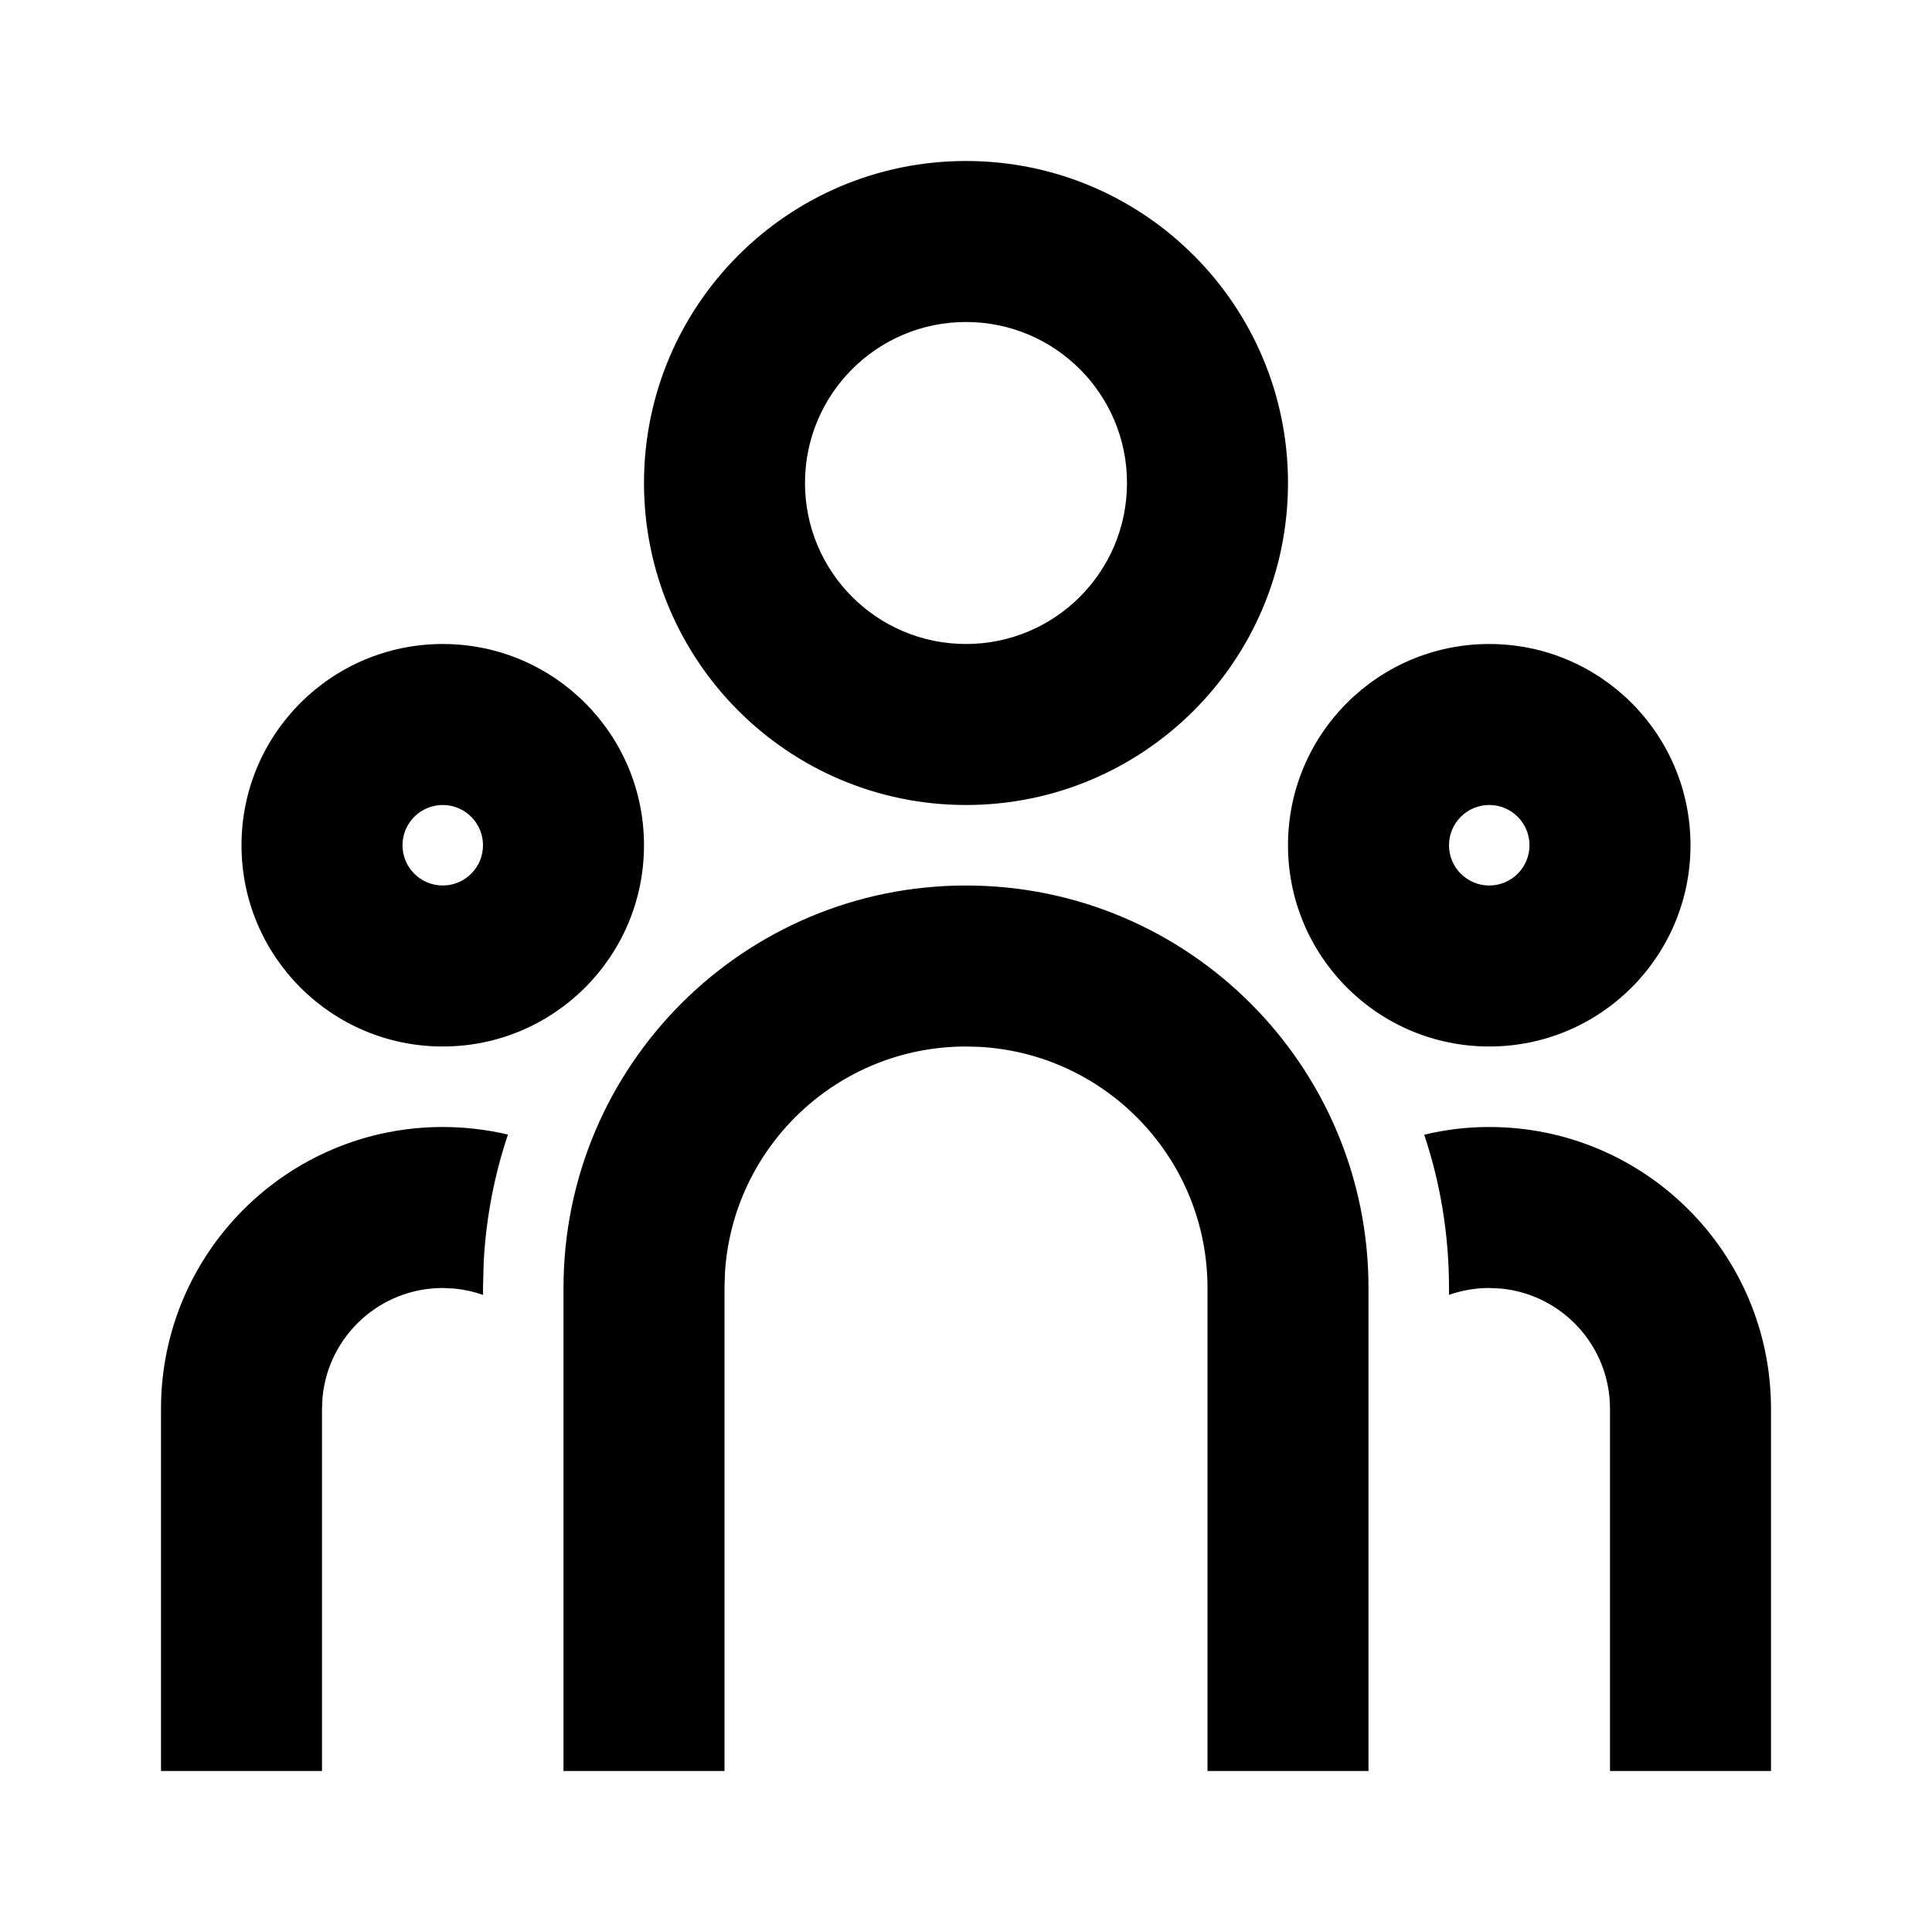
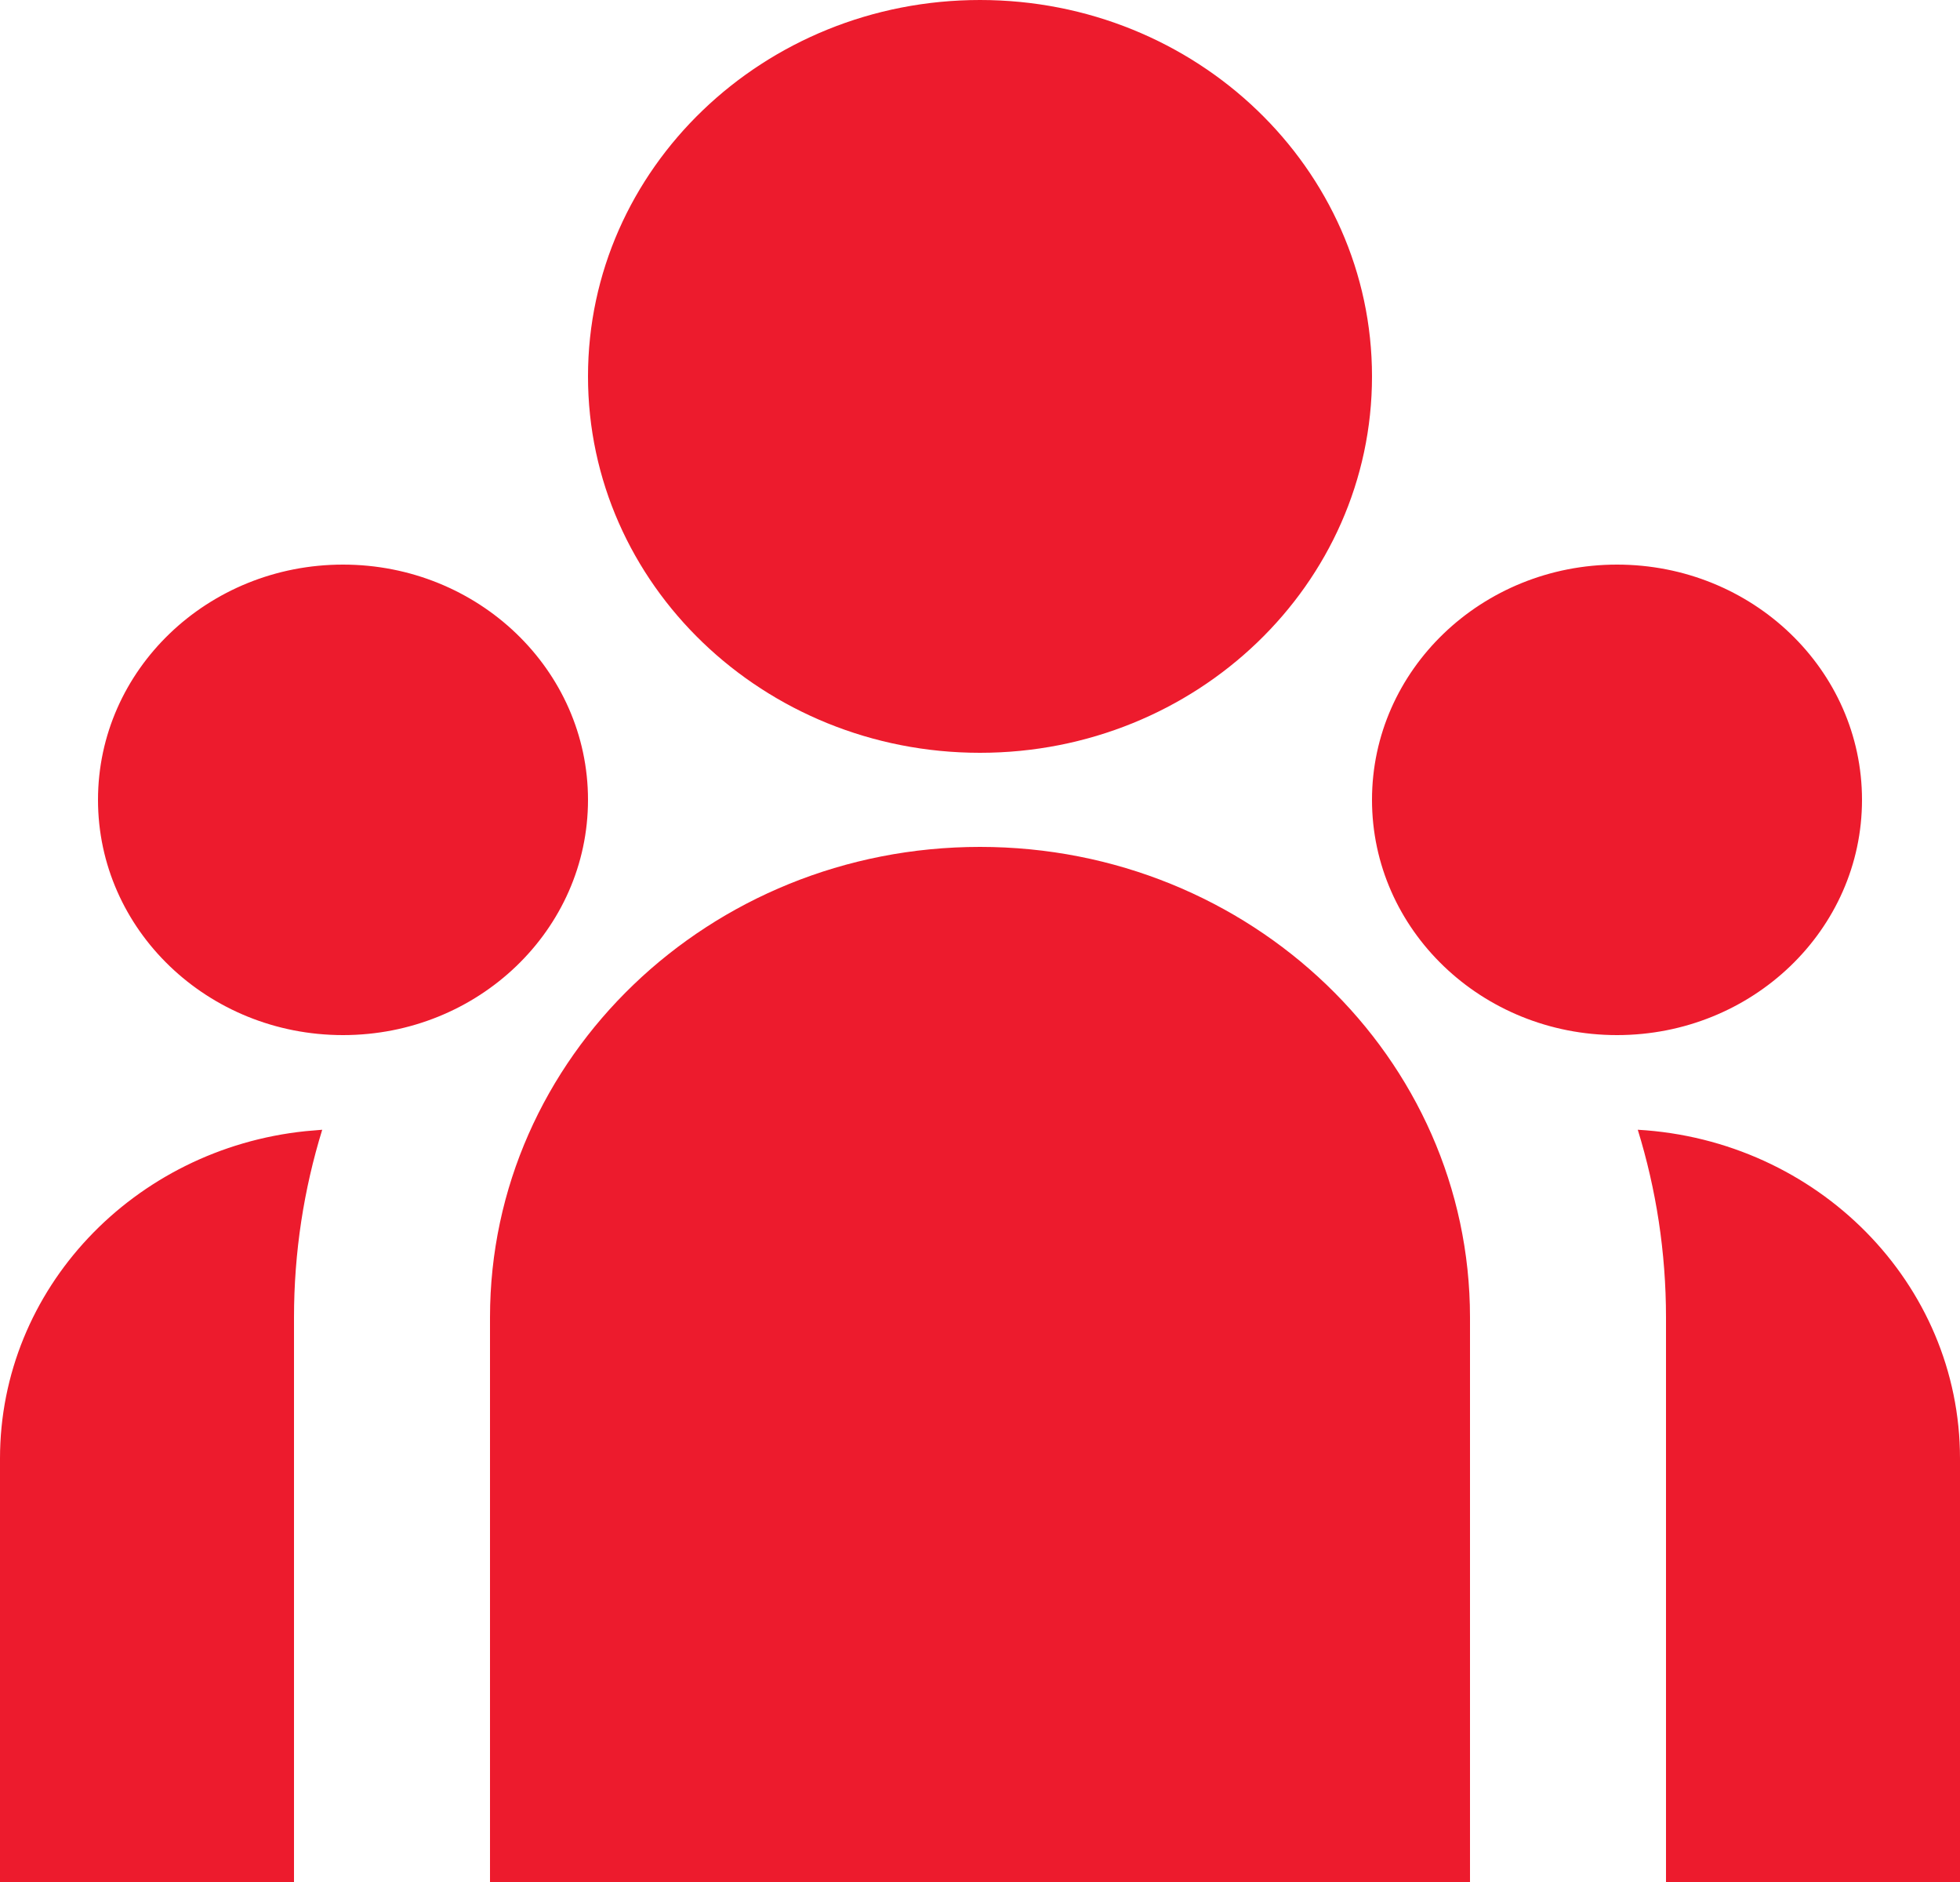
- <svg xmlns="http://www.w3.org/2000/svg" viewBox="0 0 24 24" fill="currentColor">
-   <path d="M12 11C14.761 11 17 13.239 17 16V22H15V16C15 14.402 13.751 13.096 12.176 13.005L12 13C10.402 13 9.096 14.249 9.005 15.824L9 16V22H7V16C7 13.239 9.239 11 12 11ZM5.5 14C5.779 14 6.05 14.033 6.31 14.094C6.142 14.594 6.039 15.122 6.009 15.669L6 16L6.001 16.086C5.888 16.046 5.768 16.019 5.644 16.007L5.5 16C4.72 16 4.08 16.595 4.007 17.355L4 17.5V22H2V17.5C2 15.567 3.567 14 5.5 14ZM18.5 14C20.433 14 22 15.567 22 17.5V22H20V17.5C20 16.72 19.405 16.08 18.645 16.007L18.5 16C18.325 16 18.157 16.03 18 16.085L18 16C18 15.334 17.892 14.694 17.692 14.096C17.95 14.033 18.221 14 18.5 14ZM5.5 8C6.881 8 8 9.119 8 10.5C8 11.881 6.881 13 5.5 13C4.119 13 3 11.881 3 10.5C3 9.119 4.119 8 5.5 8ZM18.5 8C19.881 8 21 9.119 21 10.5C21 11.881 19.881 13 18.5 13C17.119 13 16 11.881 16 10.5C16 9.119 17.119 8 18.5 8ZM5.5 10C5.224 10 5 10.224 5 10.5C5 10.776 5.224 11 5.5 11C5.776 11 6 10.776 6 10.5C6 10.224 5.776 10 5.5 10ZM18.5 10C18.224 10 18 10.224 18 10.5C18 10.776 18.224 11 18.5 11C18.776 11 19 10.776 19 10.5C19 10.224 18.776 10 18.5 10ZM12 2C14.209 2 16 3.791 16 6C16 8.209 14.209 10 12 10C9.791 10 8 8.209 8 6C8 3.791 9.791 2 12 2ZM12 4C10.895 4 10 4.895 10 6C10 7.105 10.895 8 12 8C13.105 8 14 7.105 14 6C14 4.895 13.105 4 12 4Z" />
+ <svg xmlns="http://www.w3.org/2000/svg" preserveAspectRatio="none" overflow="visible" style="display: block;" width="25" height="24" viewBox="0 0 25 24" fill="none">
+   <path id="Vector" d="M12.5 9.6C15.261 9.6 17.5 7.451 17.5 4.8C17.5 2.149 15.261 0 12.5 0C9.739 0 7.5 2.149 7.5 4.8C7.5 7.451 9.739 9.6 12.5 9.6ZM4.375 13.2C6.101 13.2 7.5 11.857 7.5 10.2C7.5 8.543 6.101 7.2 4.375 7.2C2.649 7.2 1.25 8.543 1.25 10.2C1.25 11.857 2.649 13.2 4.375 13.2ZM23.75 10.2C23.75 11.857 22.351 13.2 20.625 13.2C18.899 13.2 17.5 11.857 17.5 10.2C17.5 8.543 18.899 7.2 20.625 7.2C22.351 7.2 23.75 8.543 23.75 10.2ZM12.5 10.8C15.952 10.8 18.75 13.486 18.75 16.8V24H6.25V16.8C6.25 13.486 9.048 10.8 12.5 10.8ZM3.75 16.8C3.75 15.968 3.876 15.165 4.11 14.407L3.898 14.425C1.706 14.652 0 16.435 0 18.6V24H3.75V16.8ZM25 24V18.6C25 16.365 23.182 14.538 20.89 14.407C21.124 15.165 21.25 15.968 21.25 16.8V24H25Z" fill="#ED1B2D" />
</svg>
